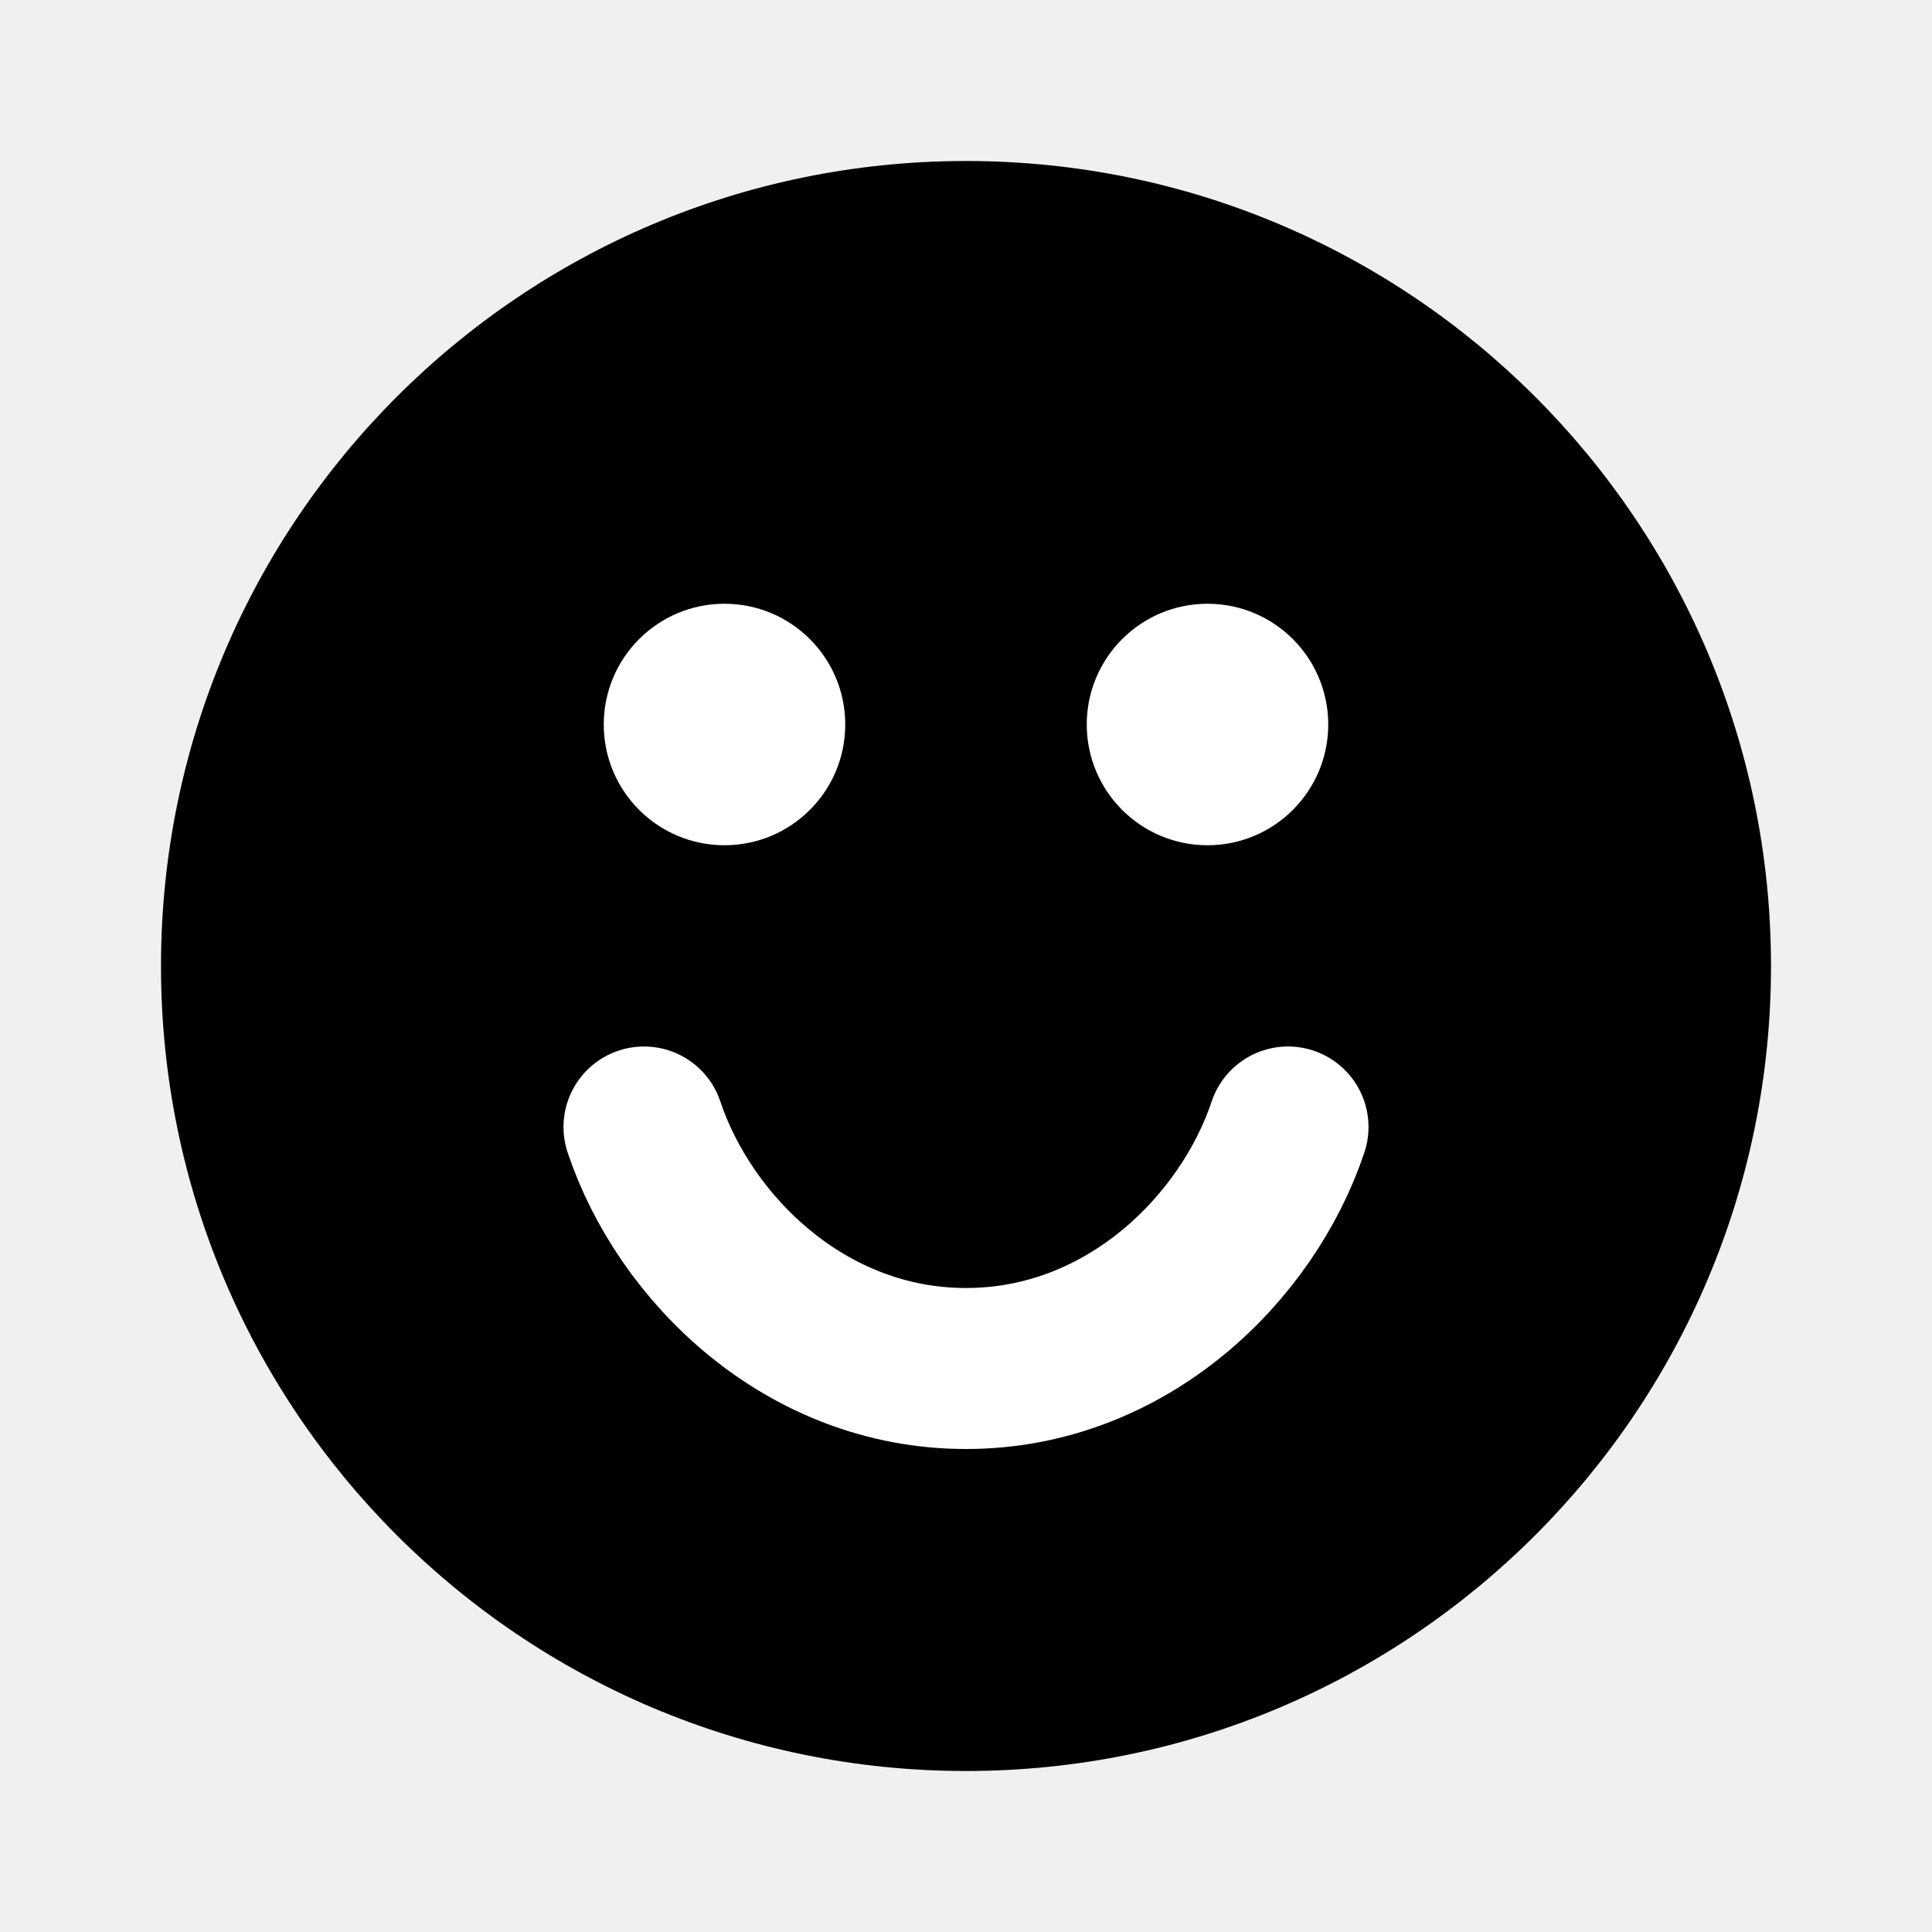
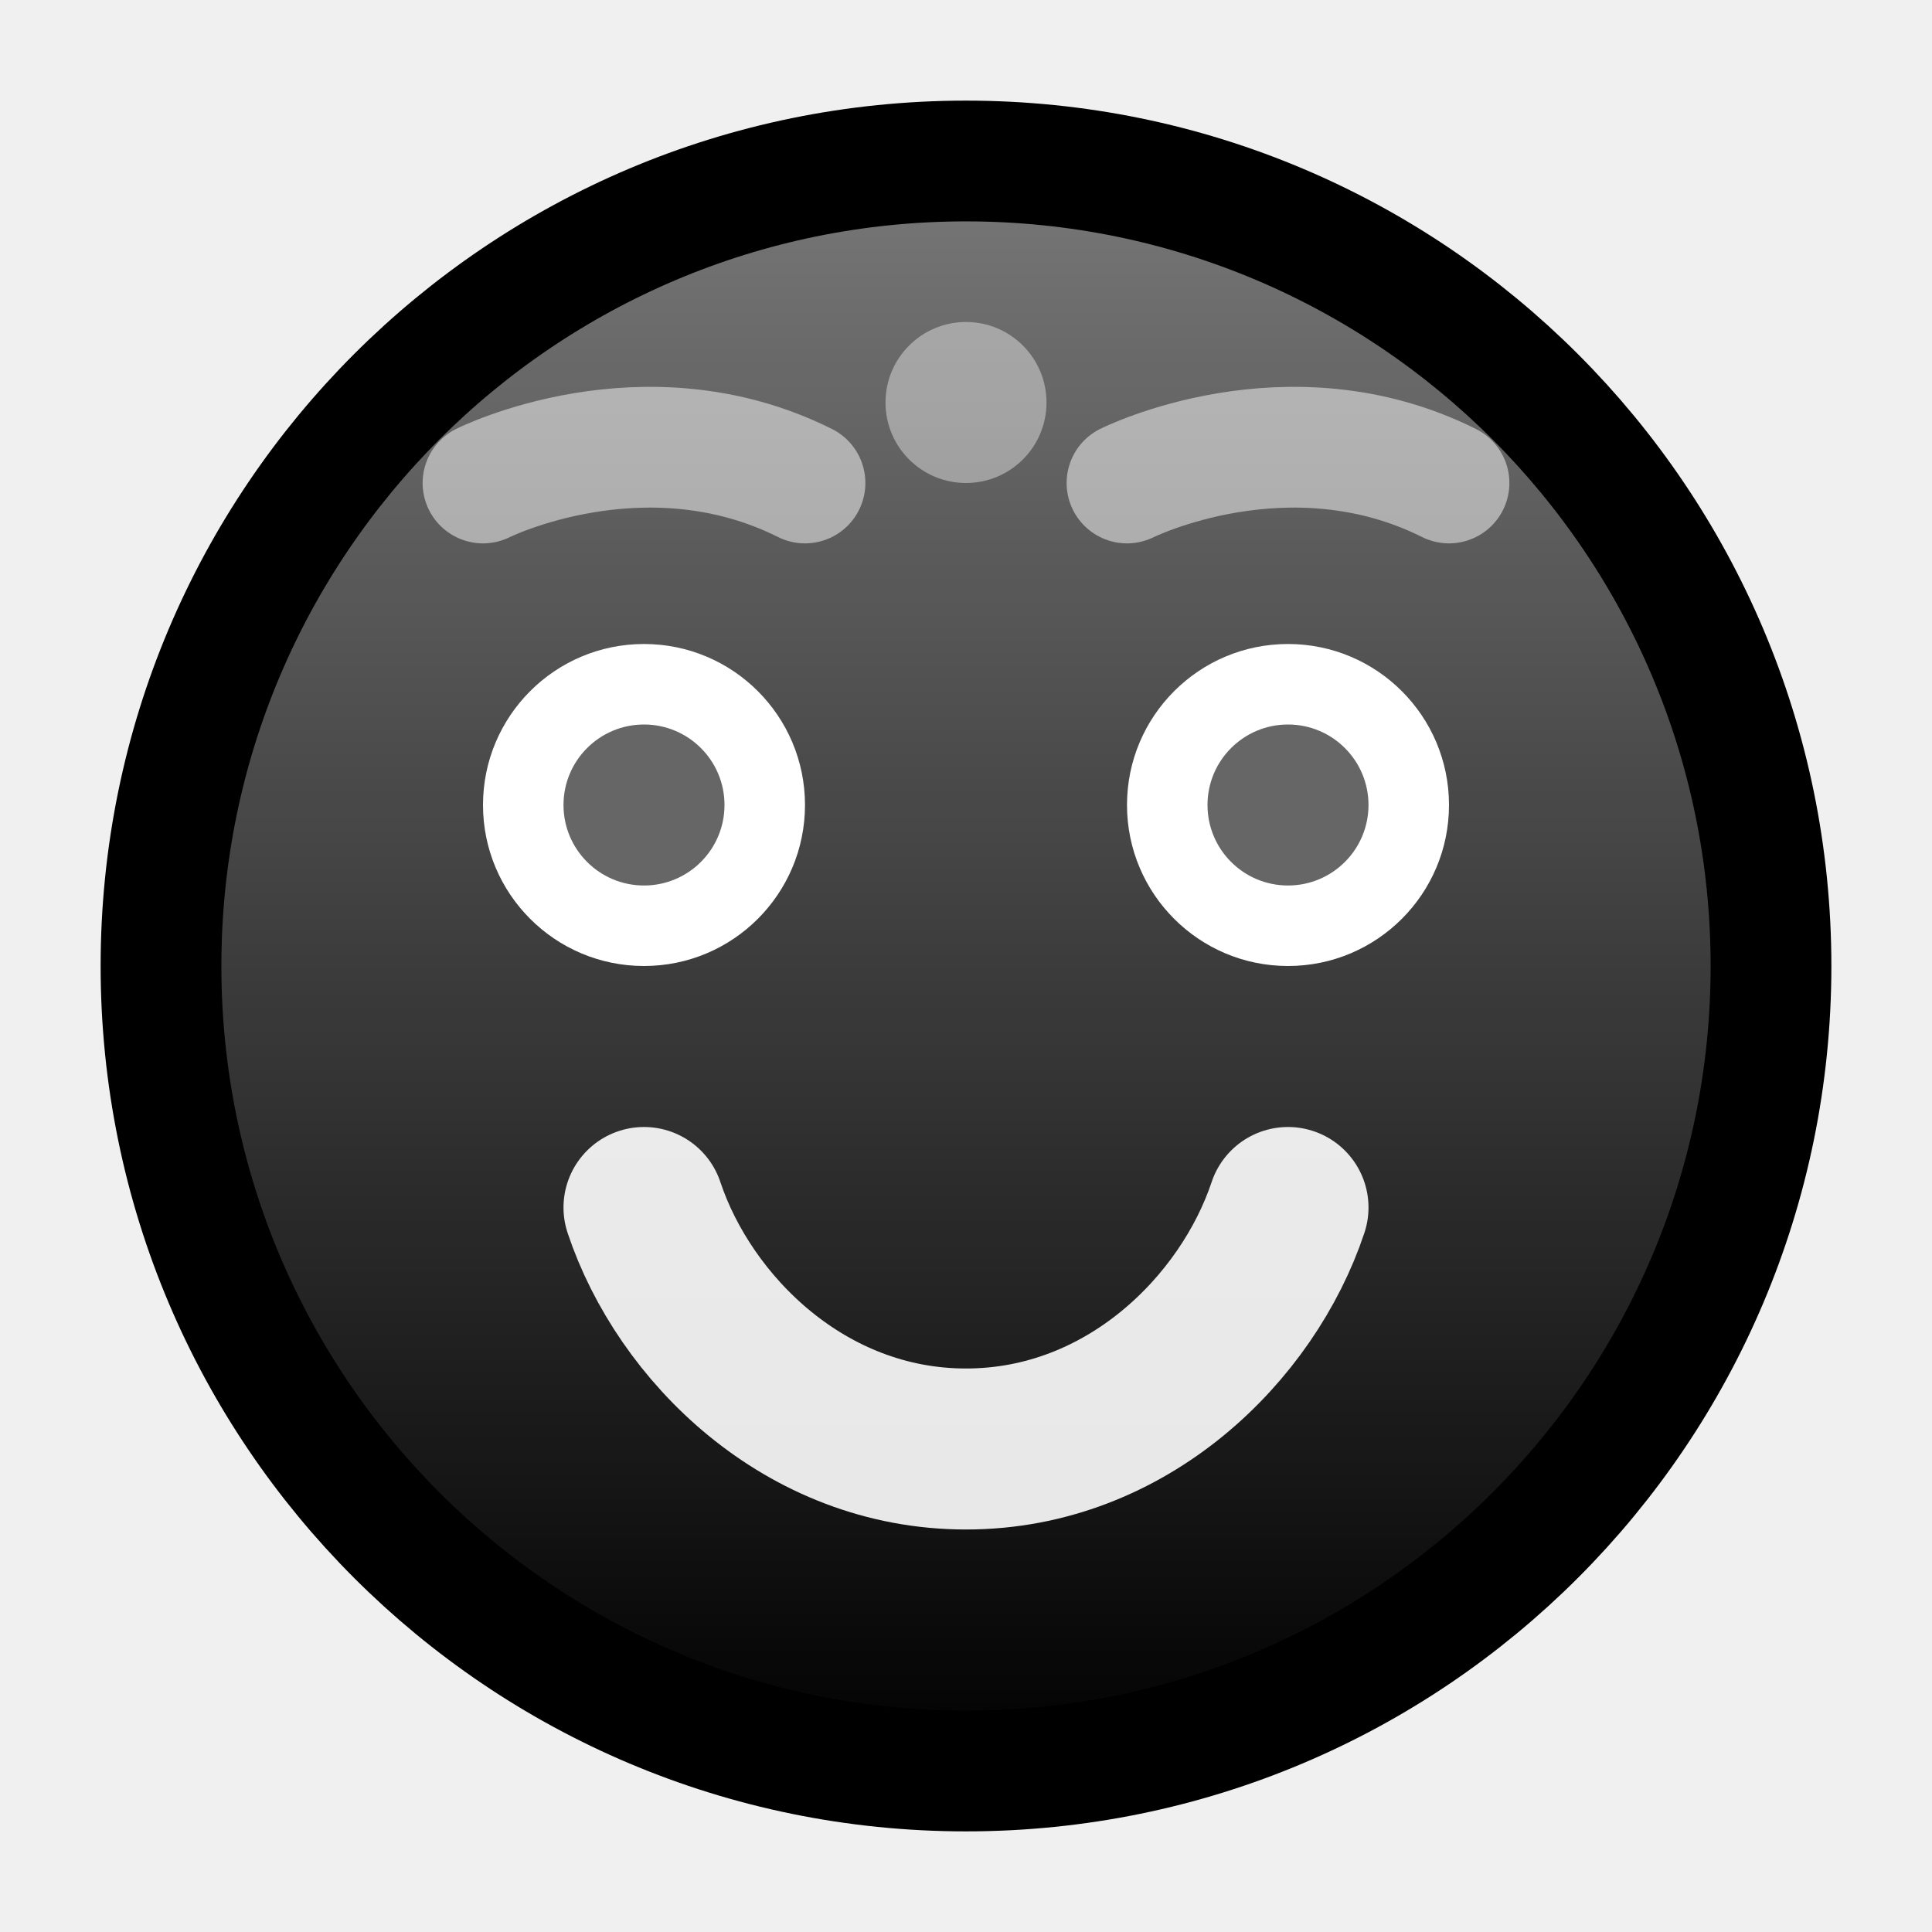
<svg xmlns="http://www.w3.org/2000/svg" width="24" height="24" viewBox="0 0 24 24" fill="none">
-   <circle cx="12" cy="12" r="10" fill="currentColor" />
-   <path d="M8 14C8.5 15.5 10 17 12 17C14 17 15.5 15.5 16 14" stroke="white" stroke-width="2" stroke-linecap="round" />
-   <circle cx="9" cy="9" r="1.5" fill="white" />
-   <circle cx="15" cy="9" r="1.5" fill="white" />
+   <defs>
+     <linearGradient id="moodGrad" x1="12" y1="2" x2="12" y2="22" gradientUnits="userSpaceOnUse">
+       <stop offset="0%" stop-color="currentColor" stop-opacity="0.5" />
+       <stop offset="100%" stop-color="currentColor" />
+     </linearGradient>
+   </defs>
+   <circle cx="12" cy="12" r="10" fill="url(#moodGrad)" />
+   <circle cx="12" cy="12" r="10" stroke="currentColor" stroke-width="1.5" fill="none" />
+   <circle cx="8" cy="10" r="2" fill="white" />
+   <circle cx="16" cy="10" r="2" fill="white" />
+   <circle cx="8" cy="10" r="1" fill="currentColor" opacity="0.6" />
+   <circle cx="16" cy="10" r="1" fill="currentColor" opacity="0.6" />
+   <path d="M8 15C8.5 16.5 10 18 12 18C14 18 15.5 16.5 16 15" stroke="white" stroke-width="2" stroke-linecap="round" opacity="0.9" />
+   <path d="M6 6C6 6 8 5 10 6M14 6C14 6 16 5 18 6" stroke="white" stroke-width="1.5" stroke-linecap="round" opacity="0.5" />
+   <circle cx="12" cy="5" r="1" fill="white" opacity="0.4" />
</svg>
